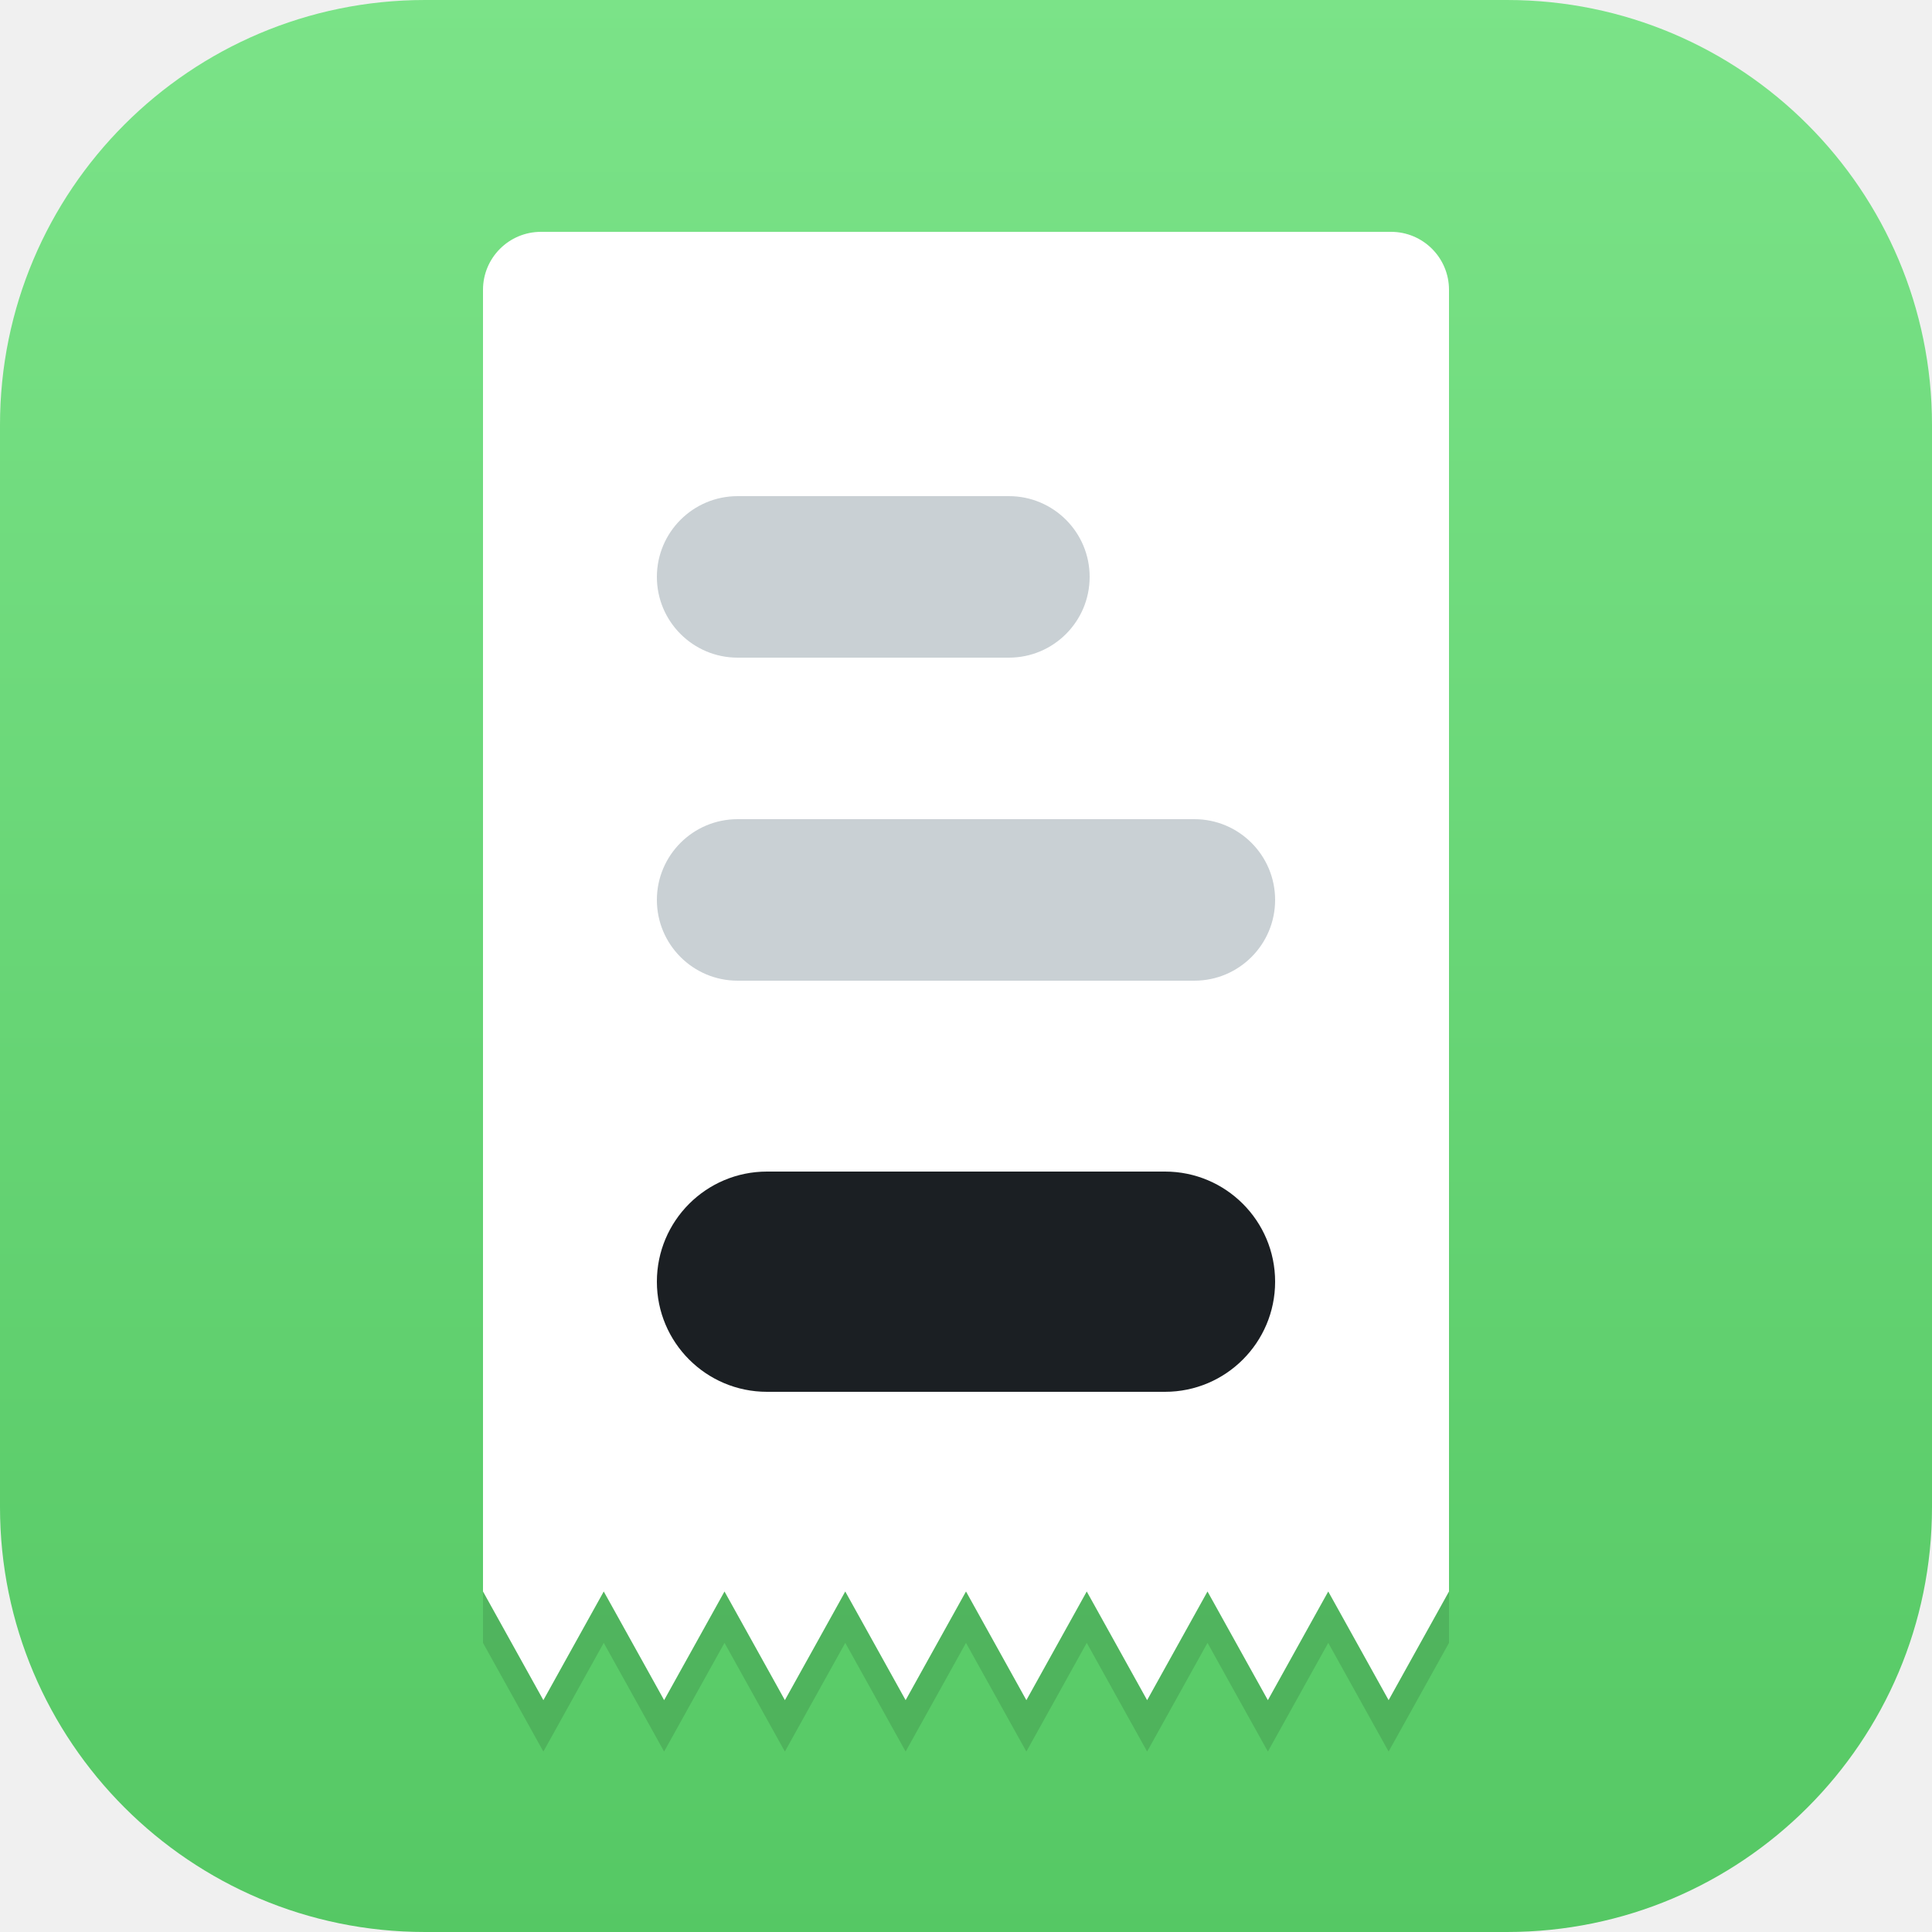
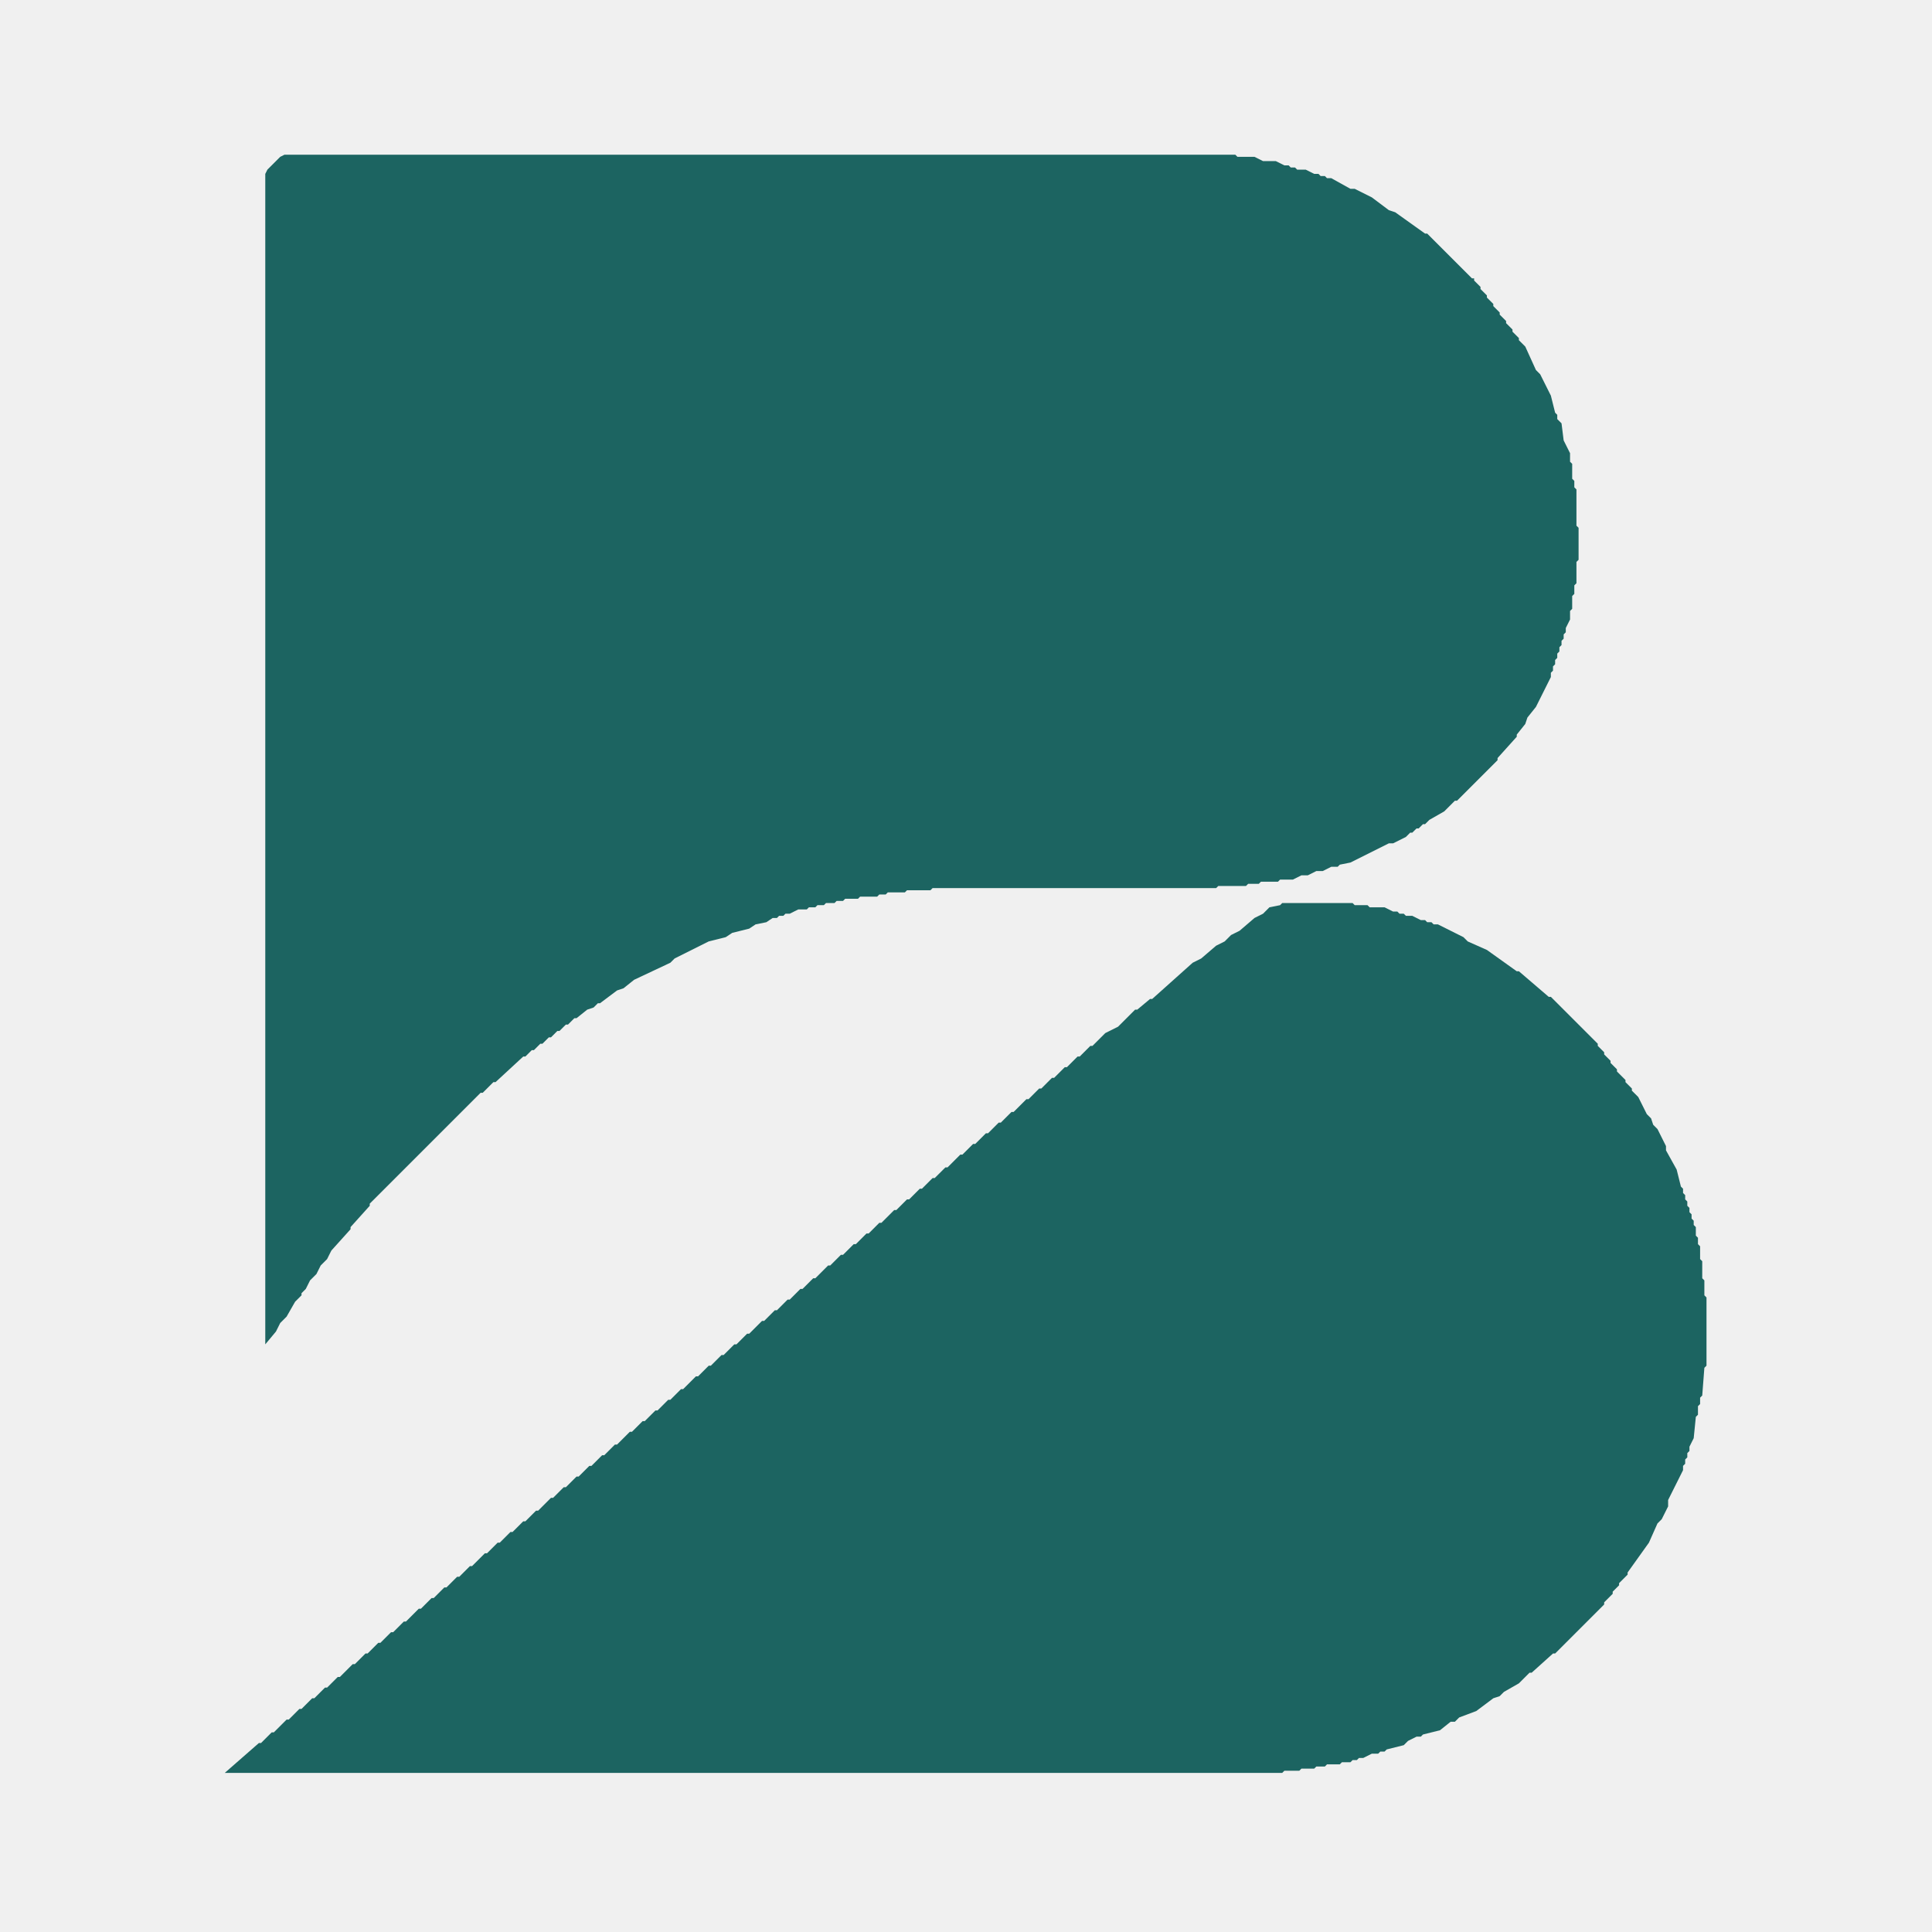
- <svg xmlns="http://www.w3.org/2000/svg" viewBox="0 0 100 100" role="img" aria-label="Boekuna">
-   <defs>
-     <linearGradient id="g" x1="0" y1="0" x2="0" y2="1">
-       <stop offset="0" stop-color="#7BE388" />
-       <stop offset="1" stop-color="#55C864" />
-     </linearGradient>
-   </defs>
-   <rect width="100" height="100" rx="22" fill="url(#g)" />
-   <path d="M28 12H72a3 3 0 0 1 3 3V82.375l-3.125 5.625l-3.125 -5.625l-3.125 5.625l-3.125 -5.625l-3.125 5.625l-3.125 -5.625l-3.125 5.625l-3.125 -5.625l-3.125 5.625l-3.125 -5.625l-3.125 5.625l-3.125 -5.625l-3.125 5.625l-3.125 -5.625l-3.125 5.625l-3.125 -5.625V15a3 3 0 0 1 3 -3Z" fill="#000" opacity=".12" transform="translate(0 2.66)" />
-   <path d="M28 12H72a3 3 0 0 1 3 3V82.375l-3.125 5.625l-3.125 -5.625l-3.125 5.625l-3.125 -5.625l-3.125 5.625l-3.125 -5.625l-3.125 5.625l-3.125 -5.625l-3.125 5.625l-3.125 -5.625l-3.125 5.625l-3.125 -5.625l-3.125 5.625l-3.125 -5.625l-3.125 5.625l-3.125 -5.625V15a3 3 0 0 1 3 -3Z" fill="#FFFFFF" />
-   <rect x="34.00" y="25.68" width="22.40" height="8.36" rx="4.18" fill="#C9D0D4" />
-   <rect x="34.00" y="42.40" width="32.00" height="8.36" rx="4.18" fill="#C9D0D4" />
-   <rect x="34.00" y="60.64" width="32.00" height="11.40" rx="5.70" fill="#1B1F23" />
+ <svg xmlns="http://www.w3.org/2000/svg" viewBox="0 0 1024 1024" role="img" aria-label="Boekuna">
+   <g transform="translate(118 82) scale(1.13)">
+     <path d="M 20,558 L 25,552 L 27,548 L 30,545 L 34,538 L 37,535 L 37,534 L 39,532 L 41,528 L 44,525 L 46,521 L 49,518 L 51,514 L 60,504 L 60,503 L 69,493 L 69,492 L 121,440 L 122,440 L 127,435 L 128,435 L 141,423 L 142,423 L 145,420 L 146,420 L 149,417 L 150,417 L 153,414 L 154,414 L 157,411 L 158,411 L 161,408 L 162,408 L 165,405 L 166,405 L 171,401 L 174,400 L 176,398 L 177,398 L 185,392 L 188,391 L 193,387 L 210,379 L 212,377 L 228,369 L 236,367 L 239,365 L 247,363 L 250,361 L 255,360 L 258,358 L 260,358 L 261,357 L 263,357 L 264,356 L 266,356 L 270,354 L 274,354 L 275,353 L 278,353 L 279,352 L 282,352 L 283,351 L 287,351 L 288,350 L 291,350 L 292,349 L 298,349 L 299,348 L 307,348 L 308,347 L 311,347 L 312,346 L 320,346 L 321,345 L 332,345 L 333,344 L 466,344 L 467,343 L 480,343 L 481,342 L 486,342 L 487,341 L 495,341 L 496,340 L 502,340 L 506,338 L 509,338 L 513,336 L 516,336 L 520,334 L 523,334 L 524,333 L 529,332 L 547,323 L 549,323 L 555,320 L 557,318 L 558,318 L 560,316 L 561,316 L 563,314 L 564,314 L 566,312 L 573,308 L 578,303 L 579,303 L 598,284 L 598,283 L 607,273 L 607,272 L 611,267 L 612,264 L 616,259 L 623,245 L 623,243 L 624,242 L 624,240 L 625,239 L 625,237 L 626,236 L 626,234 L 627,233 L 627,231 L 628,230 L 628,228 L 629,227 L 629,225 L 630,224 L 630,222 L 632,218 L 632,214 L 633,213 L 633,207 L 634,206 L 634,202 L 635,201 L 635,191 L 636,190 L 636,175 L 635,174 L 635,157 L 634,156 L 634,153 L 633,152 L 633,145 L 632,144 L 632,140 L 629,134 L 628,126 L 626,124 L 626,122 L 625,121 L 623,113 L 618,103 L 616,101 L 611,90 L 608,87 L 608,86 L 605,83 L 605,82 L 602,79 L 602,78 L 599,75 L 599,74 L 596,71 L 596,70 L 593,67 L 593,66 L 590,63 L 590,62 L 587,59 L 587,58 L 586,58 L 565,37 L 564,37 L 550,27 L 547,26 L 539,20 L 531,16 L 529,16 L 520,11 L 518,11 L 517,10 L 515,10 L 514,9 L 512,9 L 508,7 L 504,7 L 503,6 L 501,6 L 500,5 L 498,5 L 494,3 L 488,3 L 484,1 L 476,1 L 475,0 L 29,0 L 27,1 L 21,7 L 20,9 Z M 682,476 L 677,467 L 677,465 L 673,457 L 671,455 L 670,452 L 668,450 L 664,442 L 661,439 L 661,438 L 658,435 L 658,434 L 654,430 L 654,429 L 651,426 L 651,425 L 648,422 L 648,421 L 645,418 L 645,417 L 623,395 L 622,395 L 608,383 L 607,383 L 593,373 L 584,369 L 582,367 L 570,361 L 568,361 L 567,360 L 565,360 L 564,359 L 562,359 L 558,357 L 555,357 L 554,356 L 552,356 L 551,355 L 549,355 L 545,353 L 538,353 L 537,352 L 531,352 L 530,351 L 497,351 L 496,352 L 491,353 L 488,356 L 484,358 L 477,364 L 473,366 L 470,369 L 466,371 L 459,377 L 455,379 L 436,396 L 435,396 L 429,401 L 428,401 L 420,409 L 414,412 L 408,418 L 407,418 L 402,423 L 401,423 L 396,428 L 395,428 L 390,433 L 389,433 L 384,438 L 383,438 L 378,443 L 377,443 L 371,449 L 370,449 L 365,454 L 364,454 L 359,459 L 358,459 L 353,464 L 352,464 L 347,469 L 346,469 L 340,475 L 339,475 L 334,480 L 333,480 L 328,485 L 327,485 L 322,490 L 321,490 L 316,495 L 315,495 L 309,501 L 308,501 L 303,506 L 302,506 L 297,511 L 296,511 L 291,516 L 290,516 L 285,521 L 284,521 L 278,527 L 277,527 L 272,532 L 271,532 L 266,537 L 265,537 L 260,542 L 259,542 L 254,547 L 253,547 L 247,553 L 246,553 L 241,558 L 240,558 L 235,563 L 234,563 L 229,568 L 228,568 L 223,573 L 222,573 L 216,579 L 215,579 L 210,584 L 209,584 L 204,589 L 203,589 L 198,594 L 197,594 L 192,599 L 191,599 L 185,605 L 184,605 L 179,610 L 178,610 L 173,615 L 172,615 L 167,620 L 166,620 L 161,625 L 160,625 L 155,630 L 154,630 L 148,636 L 147,636 L 142,641 L 141,641 L 136,646 L 135,646 L 130,651 L 129,651 L 124,656 L 123,656 L 117,662 L 116,662 L 111,667 L 110,667 L 105,672 L 104,672 L 99,677 L 98,677 L 93,682 L 92,682 L 86,688 L 85,688 L 80,693 L 79,693 L 74,698 L 73,698 L 68,703 L 67,703 L 62,708 L 61,708 L 55,714 L 54,714 L 49,719 L 48,719 L 43,724 L 42,724 L 37,729 L 36,729 L 31,734 L 30,734 L 24,740 L 23,740 L 18,745 L 17,745 L 1,759 L 497,759 L 498,758 L 505,758 L 506,757 L 512,757 L 513,756 L 517,756 L 518,755 L 524,755 L 525,754 L 529,754 L 530,753 L 532,753 L 533,752 L 535,752 L 539,750 L 542,750 L 543,749 L 545,749 L 546,748 L 554,746 L 556,744 L 560,742 L 562,742 L 563,741 L 571,739 L 576,735 L 578,735 L 580,733 L 588,730 L 596,724 L 599,723 L 601,721 L 608,717 L 613,712 L 614,712 L 624,703 L 625,703 L 648,680 L 648,679 L 652,675 L 652,674 L 655,671 L 655,670 L 659,666 L 659,665 L 669,651 L 673,642 L 675,640 L 678,634 L 678,631 L 685,617 L 685,615 L 686,614 L 686,612 L 687,611 L 687,609 L 688,608 L 688,606 L 690,602 L 691,592 L 692,591 L 692,587 L 693,586 L 693,583 L 694,582 L 695,569 L 696,568 L 696,536 L 695,535 L 695,528 L 694,527 L 694,519 L 693,518 L 693,512 L 692,511 L 692,508 L 691,507 L 691,503 L 690,502 L 690,500 L 689,499 L 689,497 L 688,496 L 688,494 L 687,493 L 687,491 L 686,490 L 686,488 L 685,487 L 685,485 L 684,484 Z" fill="#1C6461" />
+   </g>
</svg>
